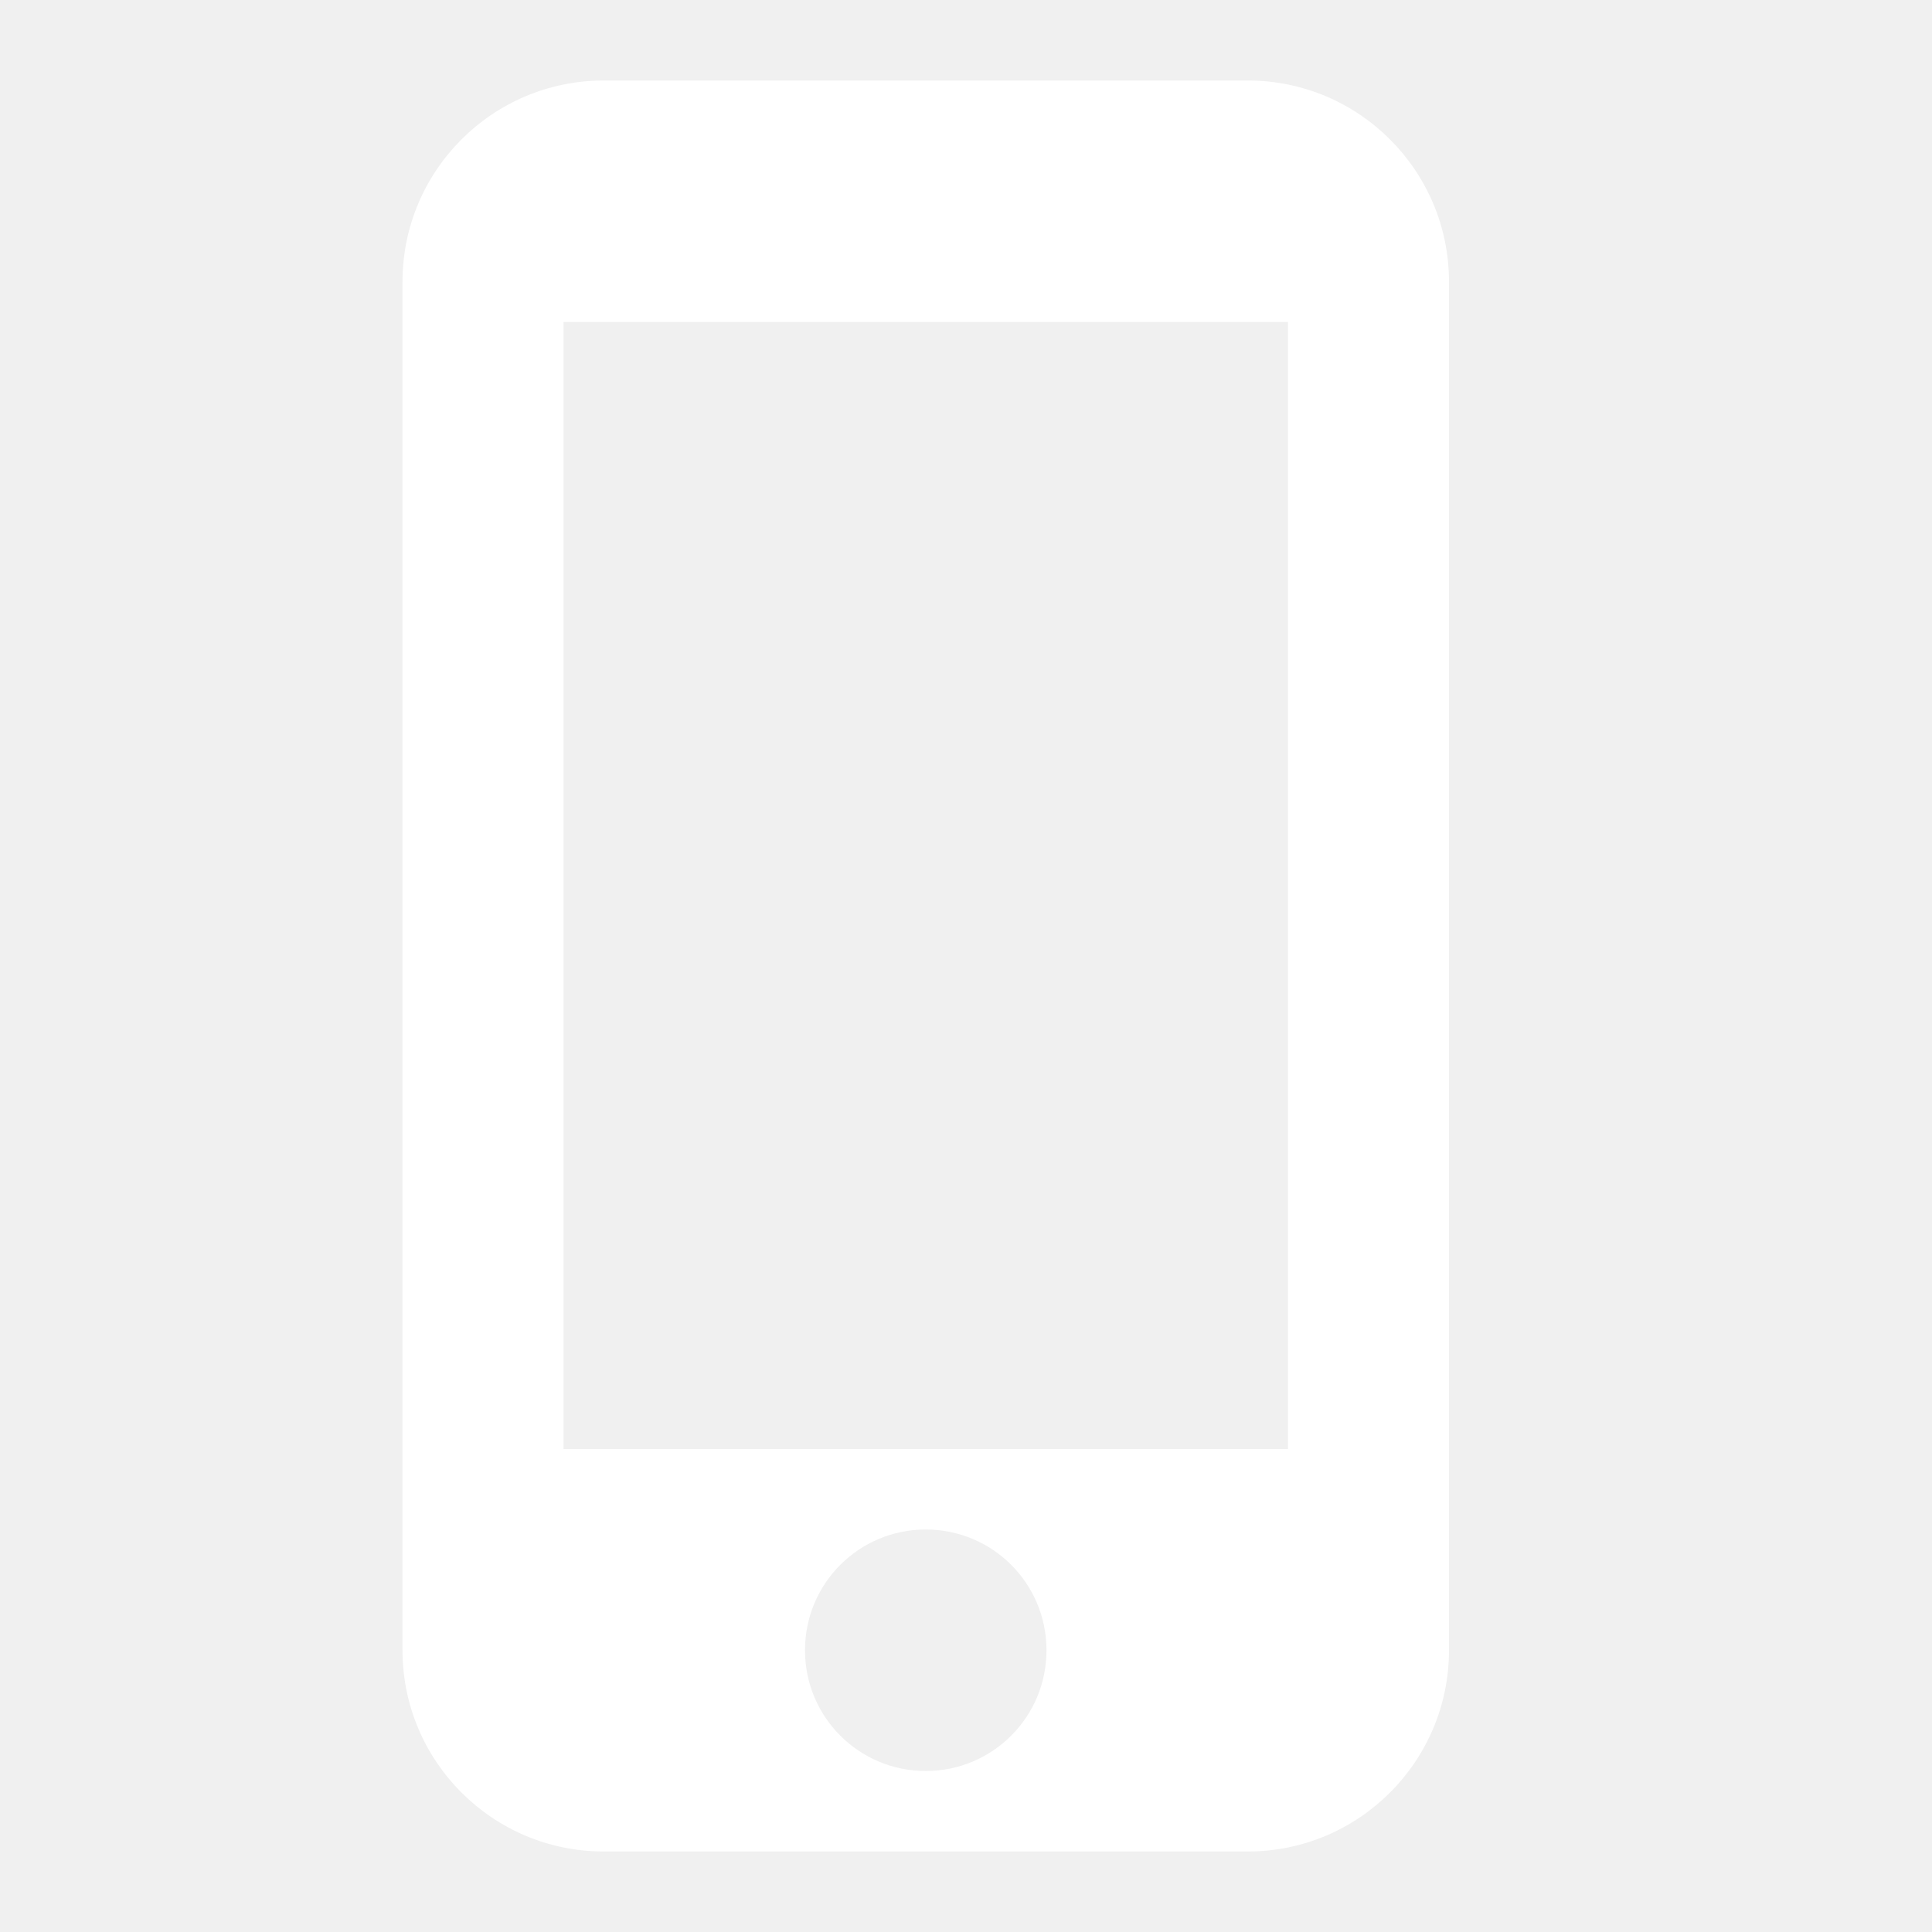
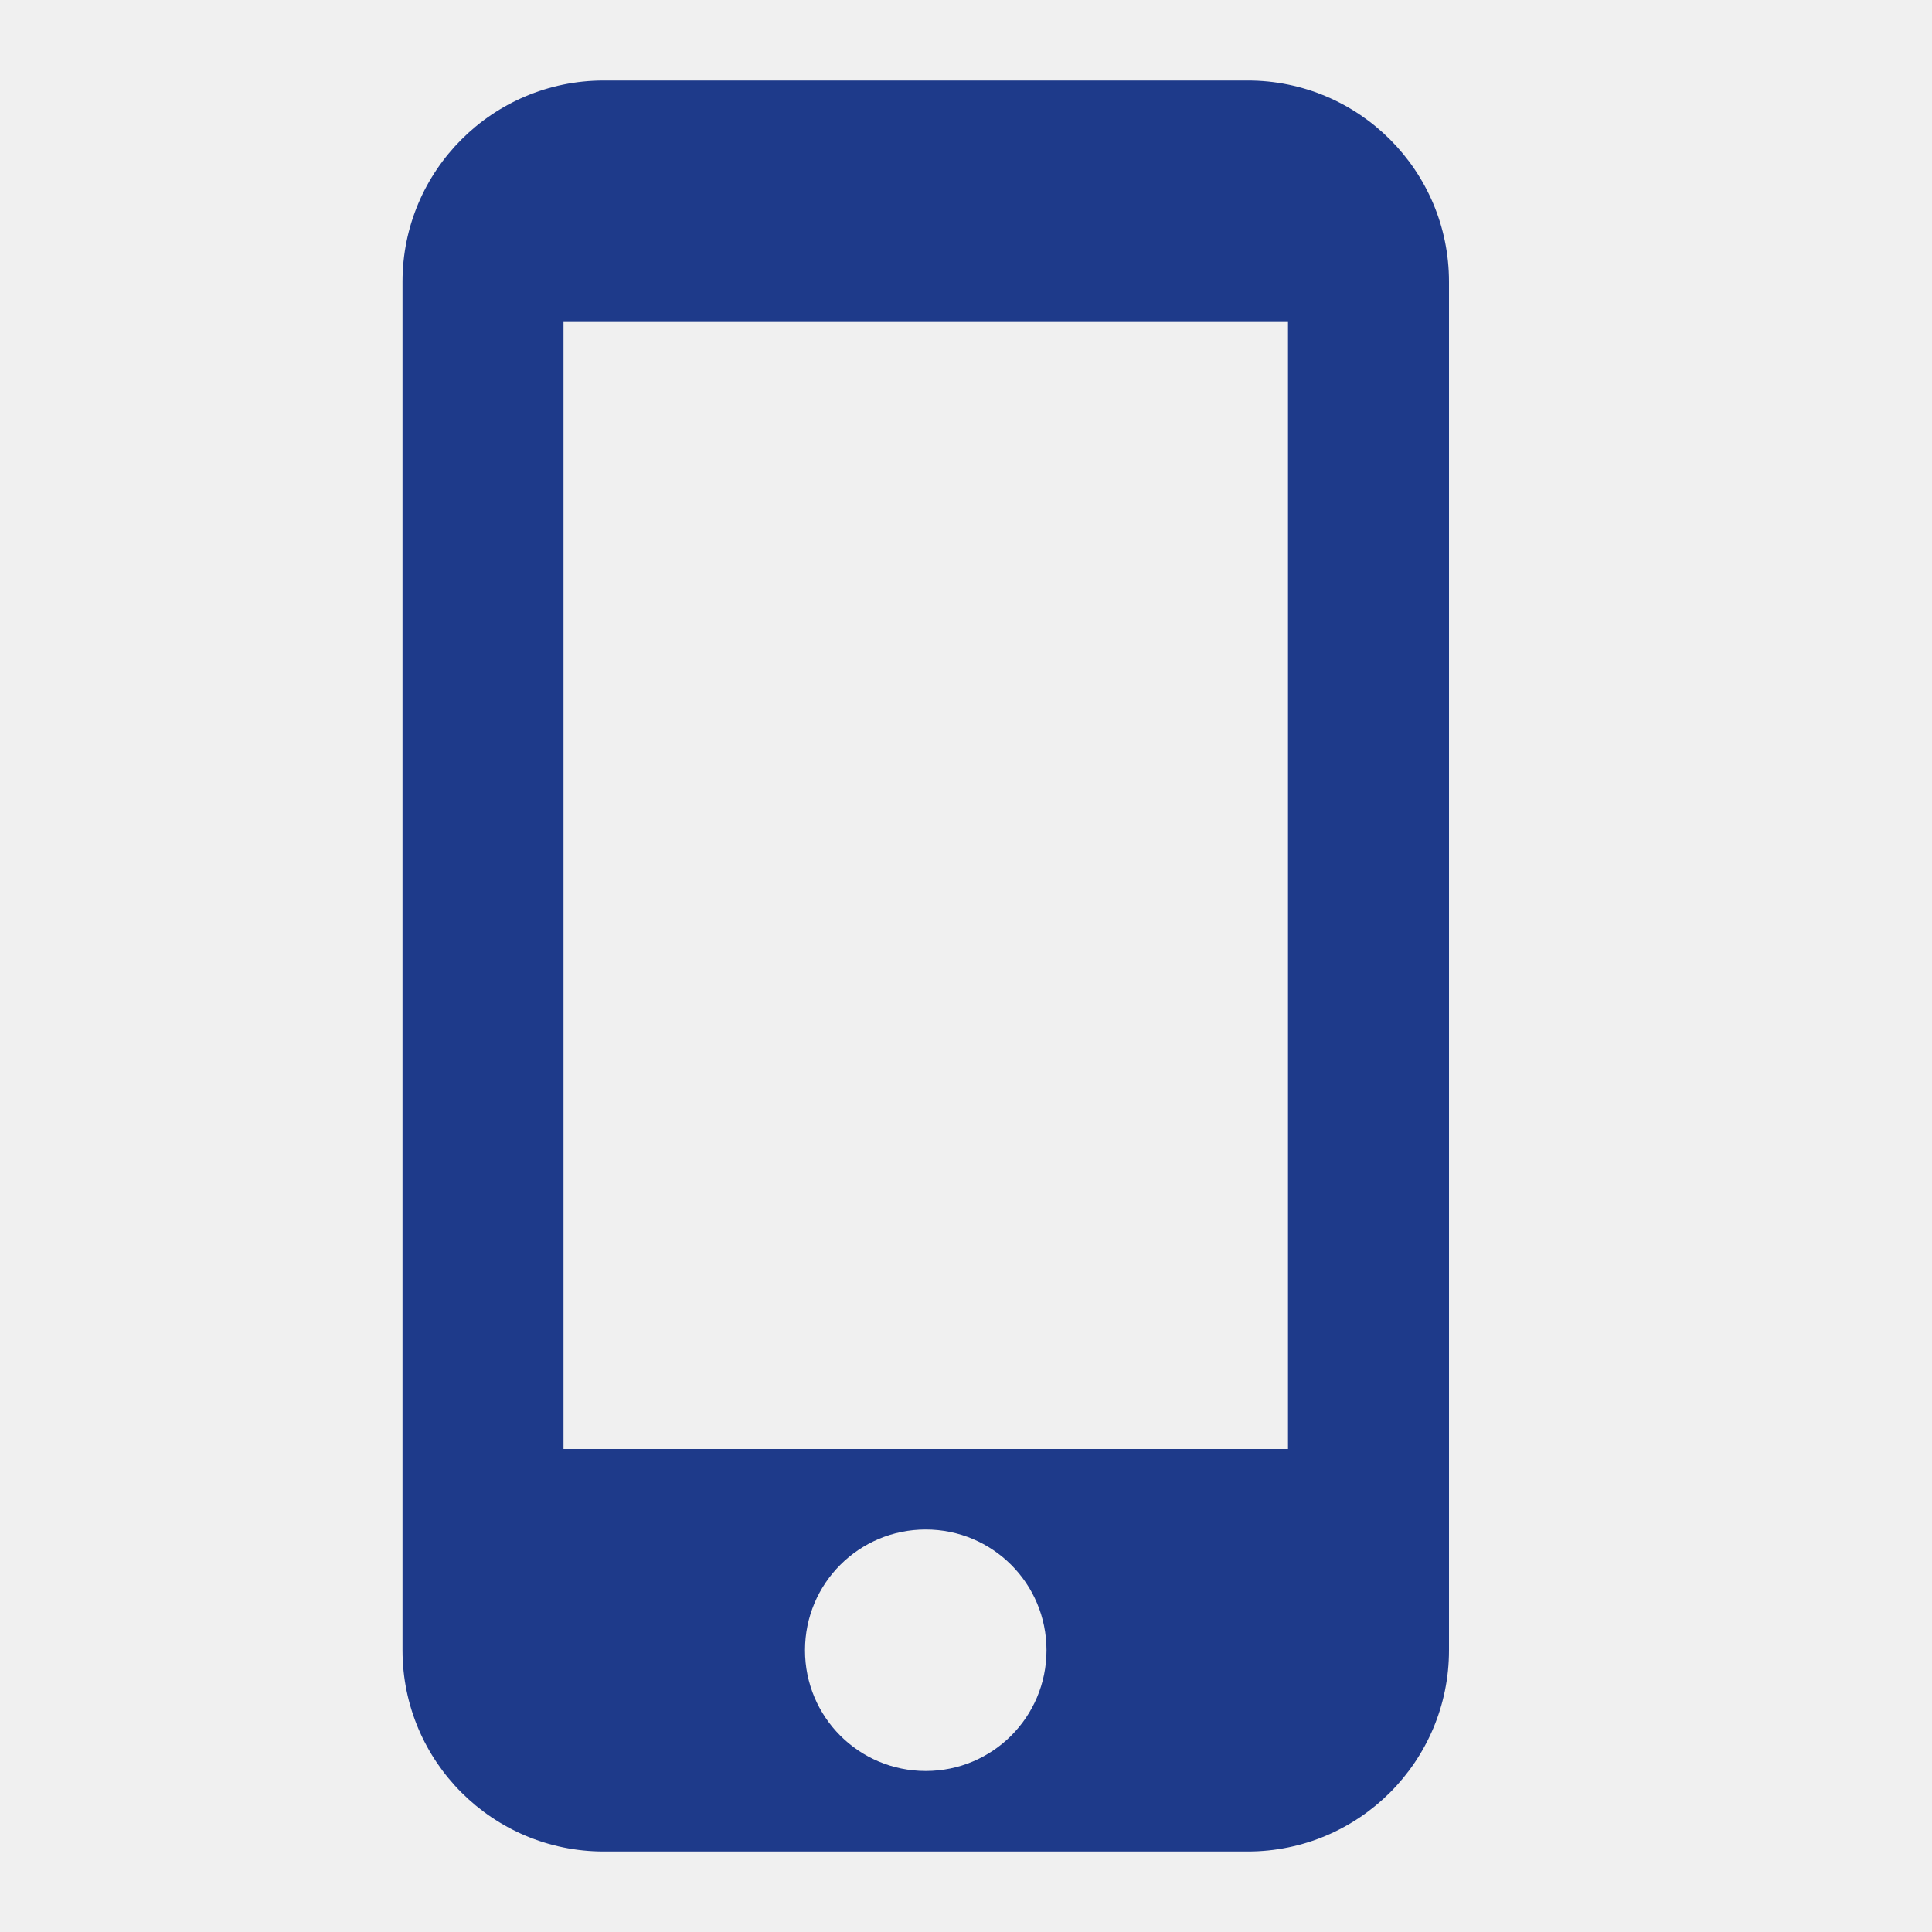
<svg xmlns="http://www.w3.org/2000/svg" width="24" height="24" viewBox="0 0 24 24" fill="none">
-   <path d="M15.5 1H7.5C6.12 1 5 2.12 5 3.5V20.5C5 21.88 6.12 23 7.5 23H15.5C16.88 23 18 21.88 18 20.5V3.5C18 2.12 16.88 1 15.5 1ZM11.5 22C10.67 22 10 21.33 10 20.5C10 19.67 10.67 19 11.5 19C12.33 19 13 19.67 13 20.5C13 21.33 12.33 22 11.5 22ZM16 18H7V4H16V18Z" fill="#FFFFFF" />
+   <path d="M15.5 1H7.5C6.12 1 5 2.12 5 3.5V20.5C5 21.88 6.12 23 7.5 23H15.5C16.88 23 18 21.88 18 20.5V3.5C18 2.12 16.88 1 15.5 1ZM11.5 22C10.67 22 10 21.33 10 20.5C10 19.67 10.67 19 11.5 19C12.33 19 13 19.67 13 20.5C13 21.33 12.33 22 11.5 22ZM16 18H7V4H16V18Z" fill="#1e3a8a" />
</svg>
